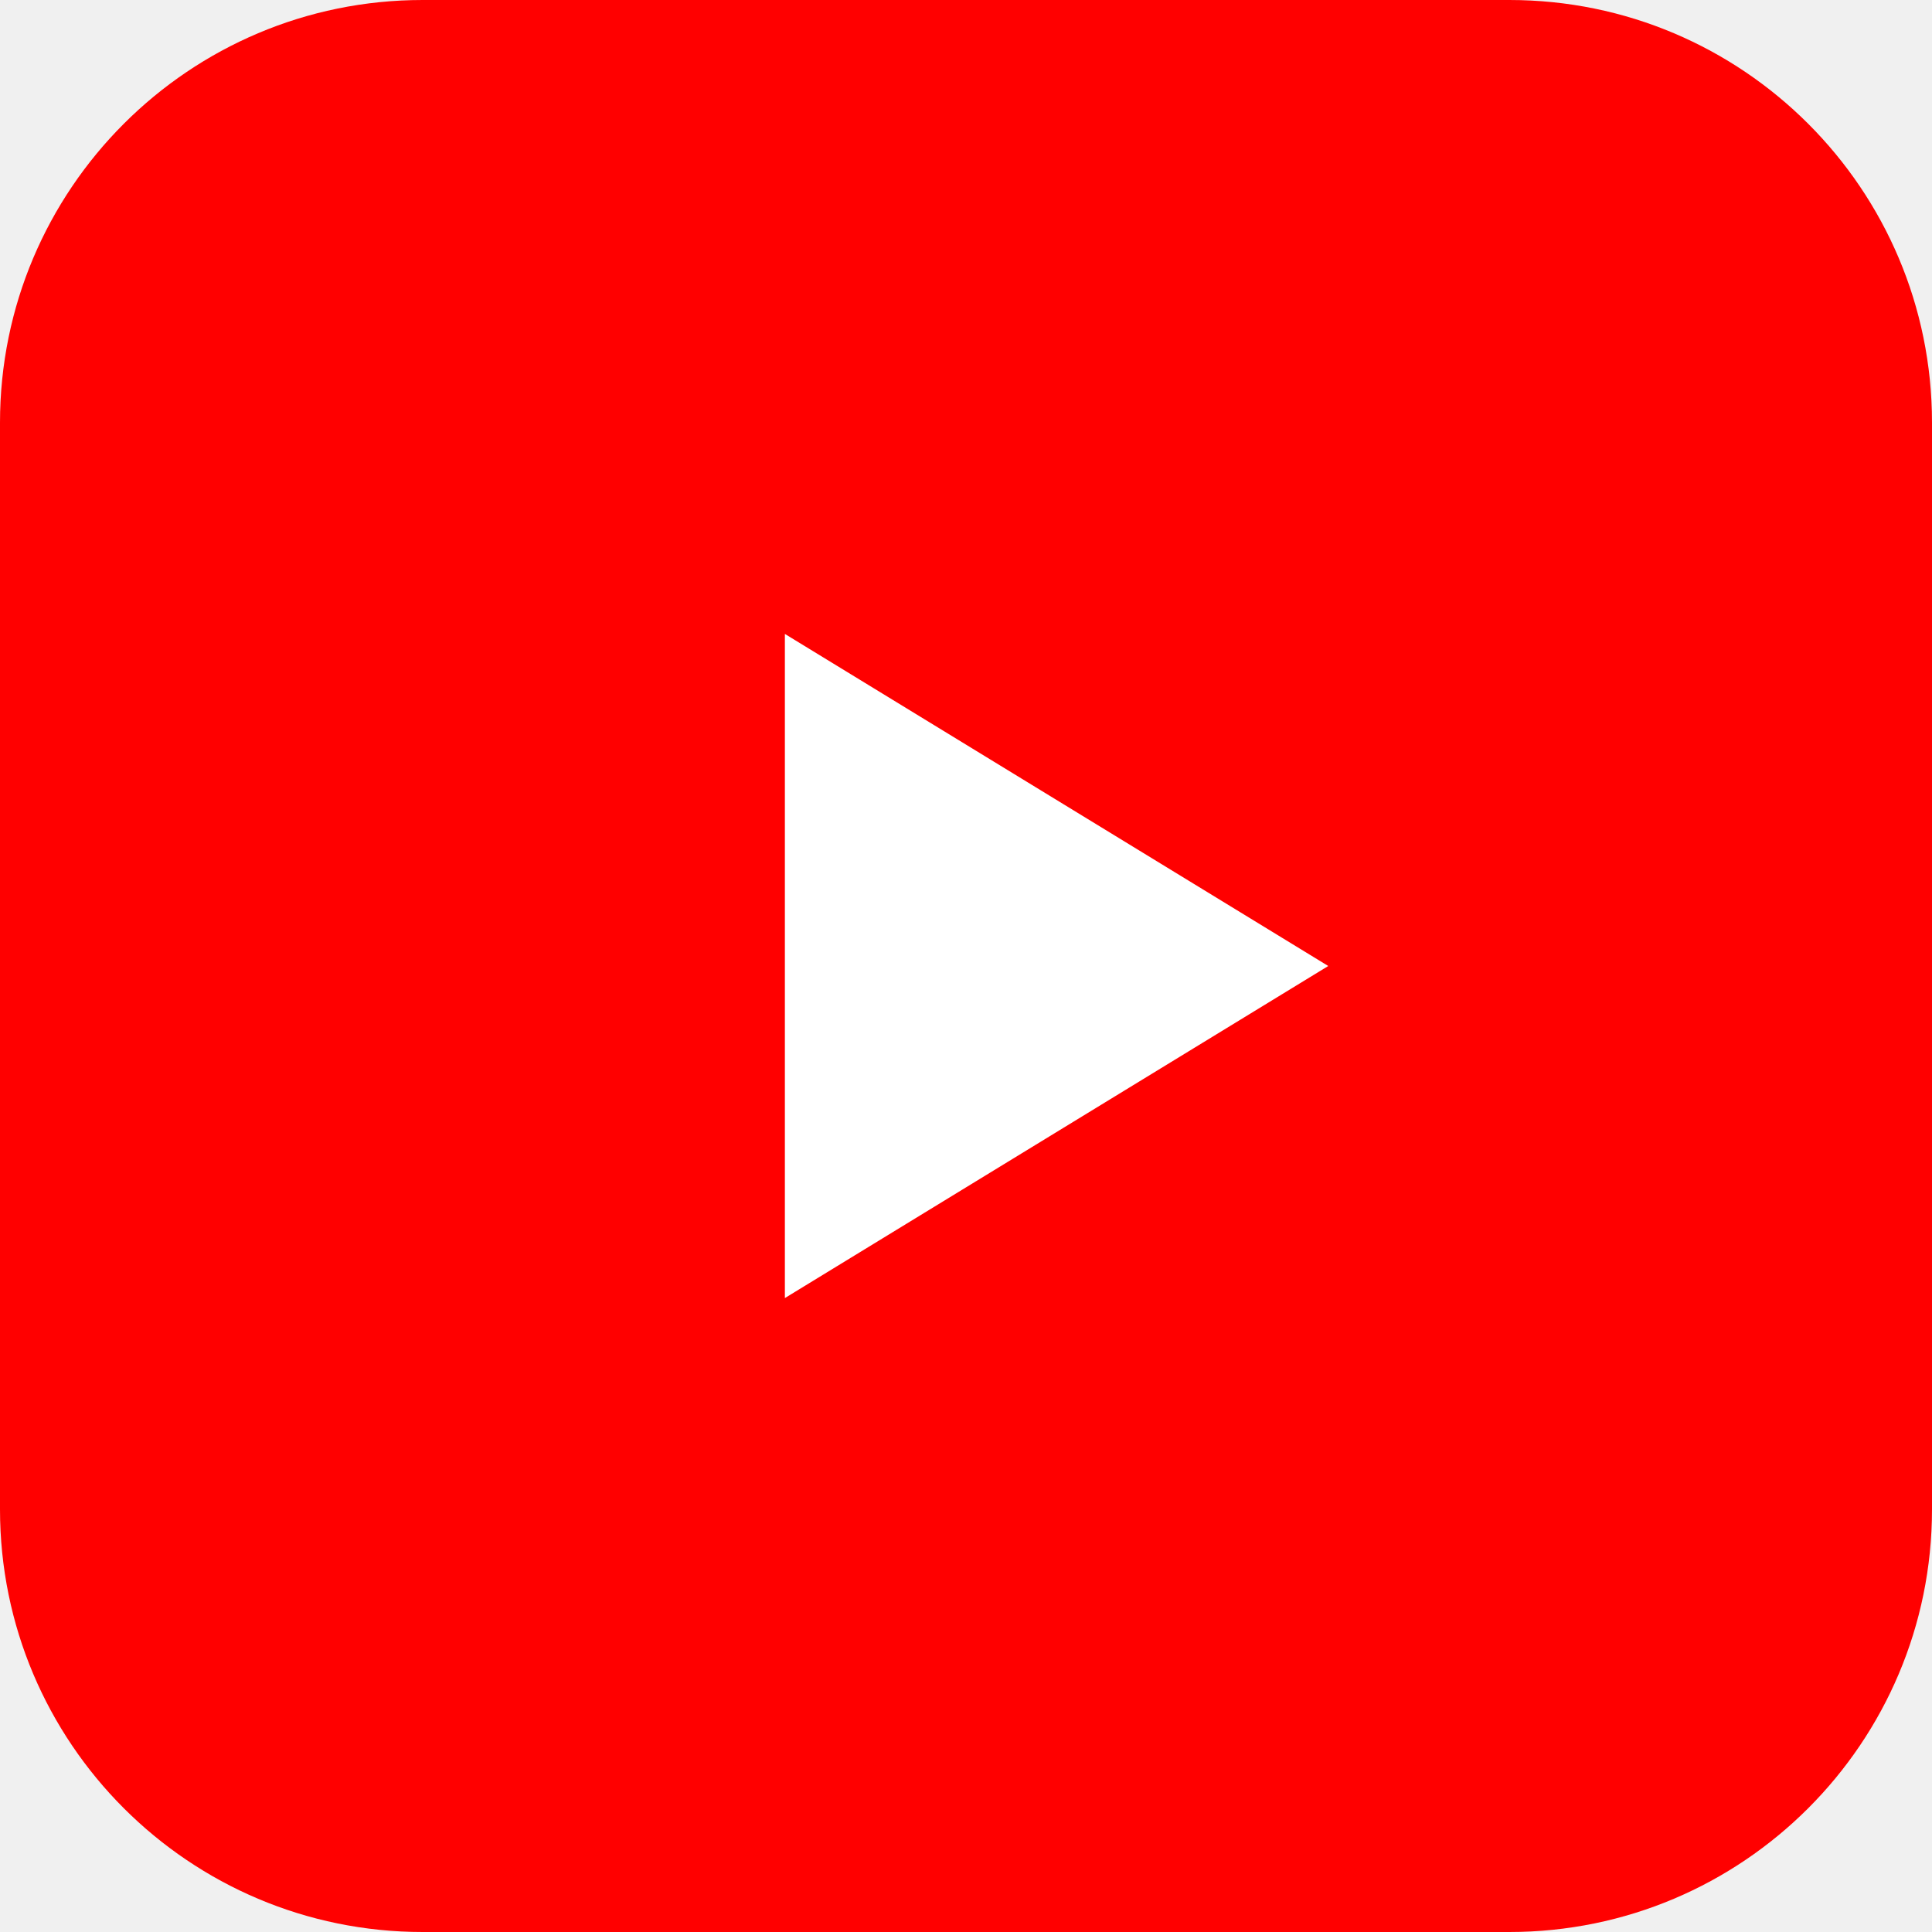
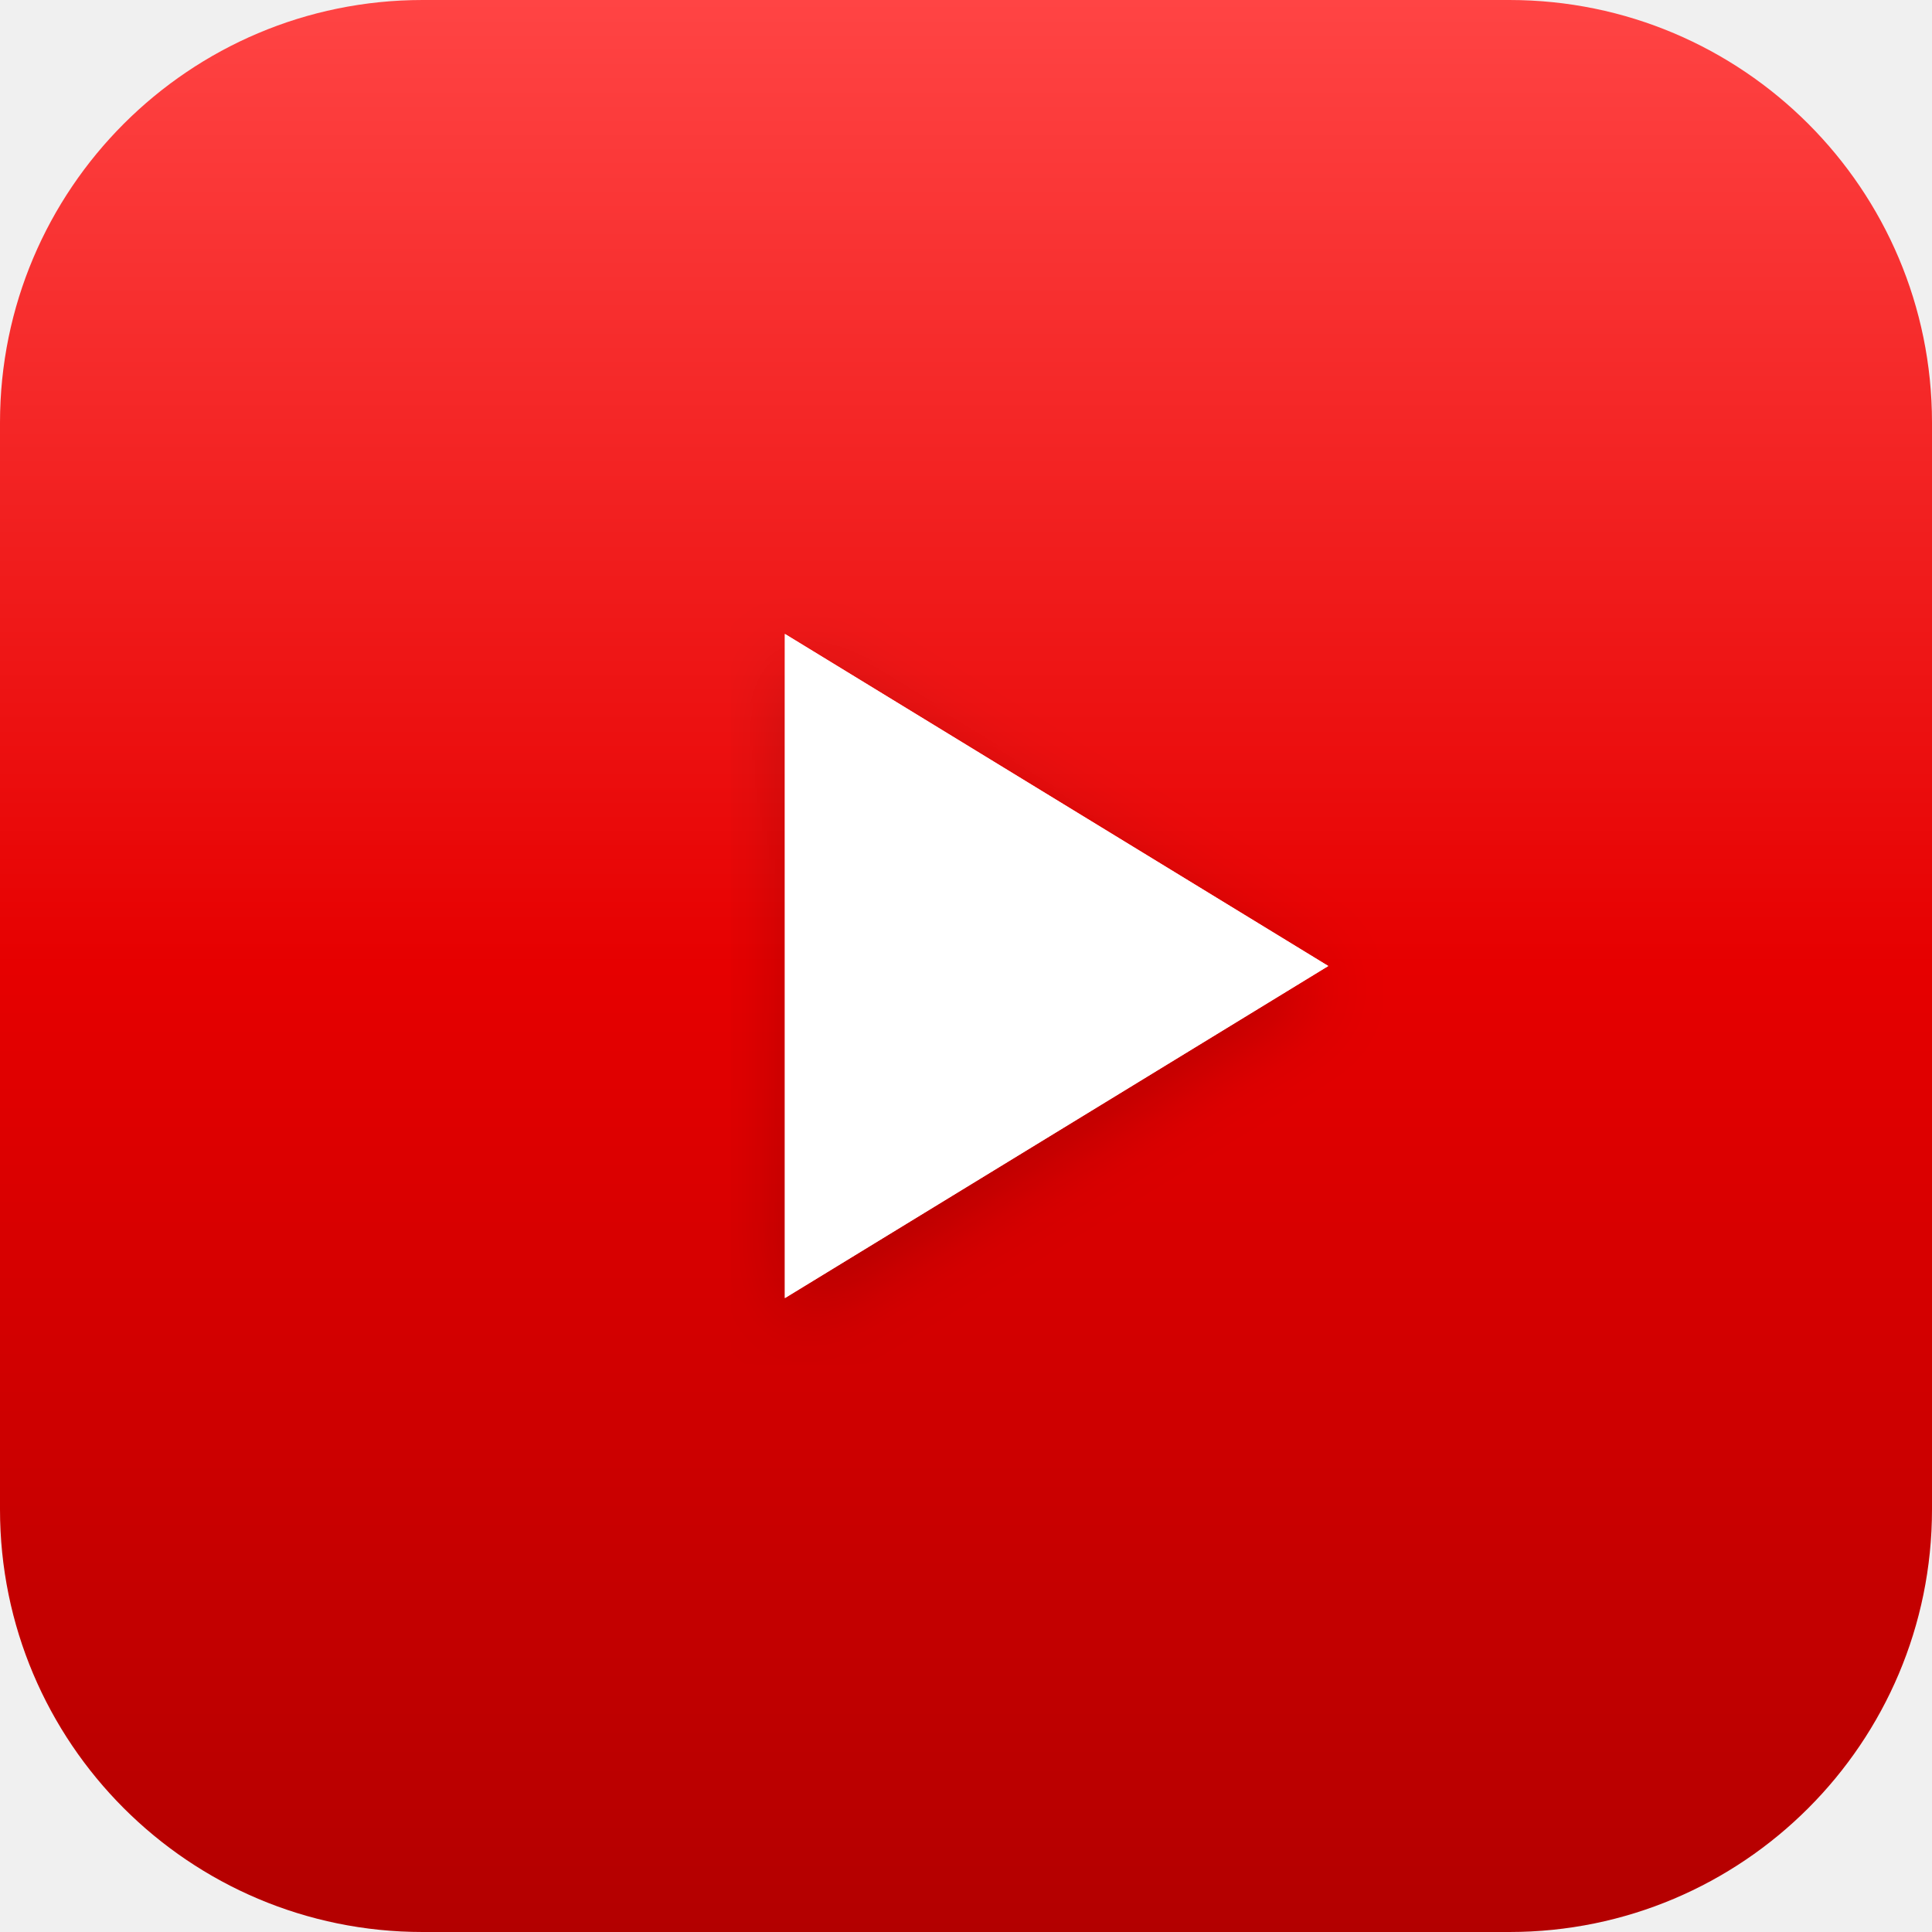
<svg xmlns="http://www.w3.org/2000/svg" width="512" height="512" viewBox="0 0 512 512" fill="none">
-   <rect width="512" height="512" rx="112" fill="#FF0000" />
+   <defs>
+     <linearGradient id="icon-bg-512" x1="0" y1="0" x2="0" y2="512" gradientUnits="userSpaceOnUse">
+       <stop offset="0" stop-color="#FF4444" />
+       <stop offset="0.5" stop-color="#E60000" />
+       <stop offset="1" stop-color="#B30000" />
+     </linearGradient>
+     <filter id="shadow-512" x="-10%" y="-10%" width="120%" height="120%">
+       <feDropShadow dx="0" dy="6" stdDeviation="10" flood-color="#000000" flood-opacity="0.18" />
+     </filter>
+   </defs>
+   <rect width="512" height="512" rx="112" fill="url(#icon-bg-512)" />
+   <g filter="url(#shadow-512)">
+     <path d="M208 168L352 256L208 344V168Z" fill="white" />
+   </g>
  <path d="M208 168L352 256L208 344V168Z" fill="white" />
</svg>
